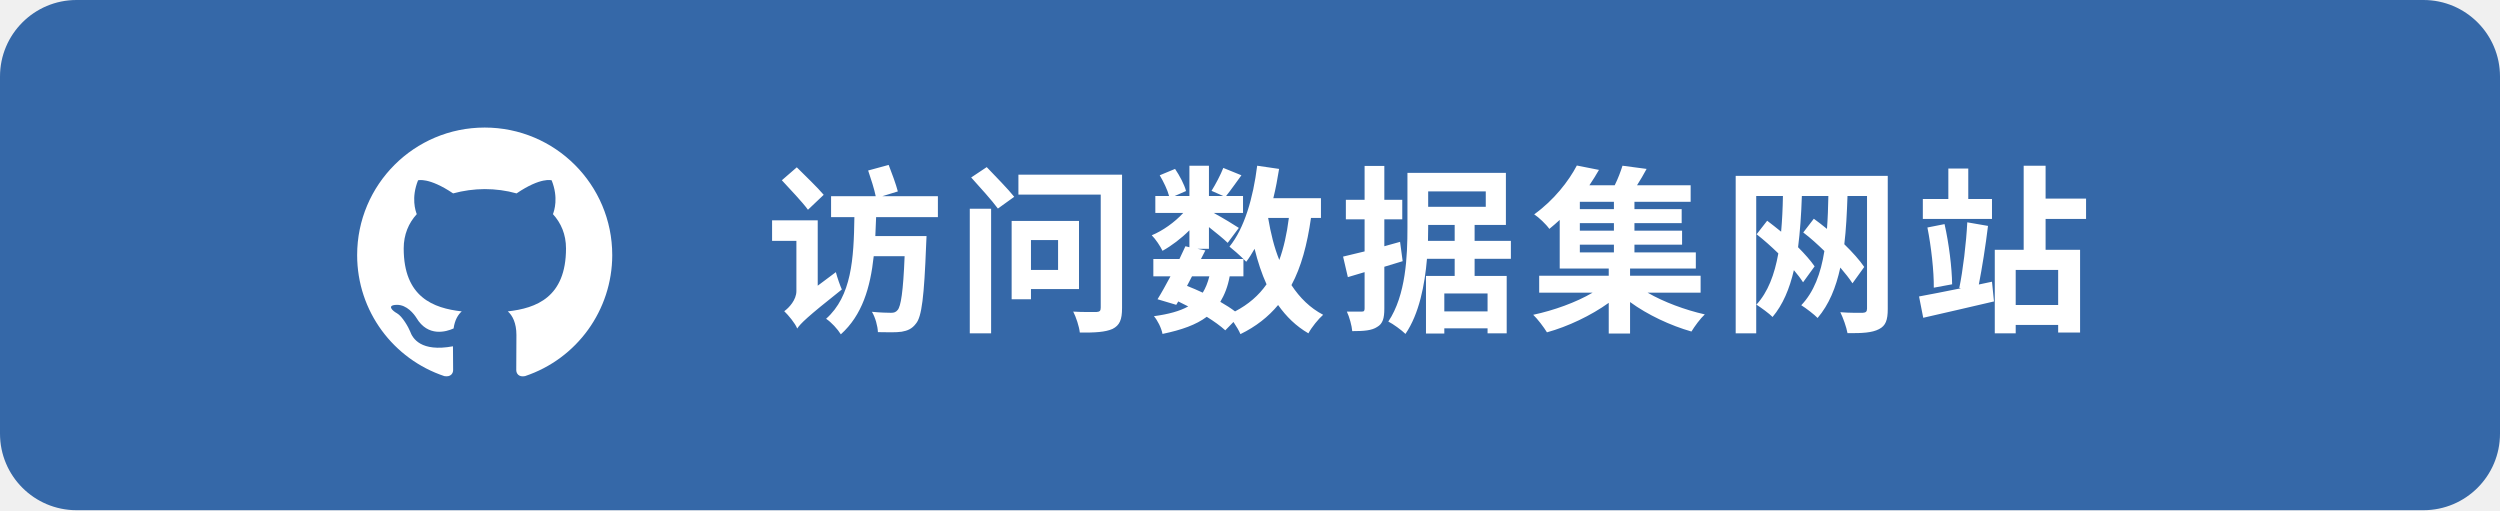
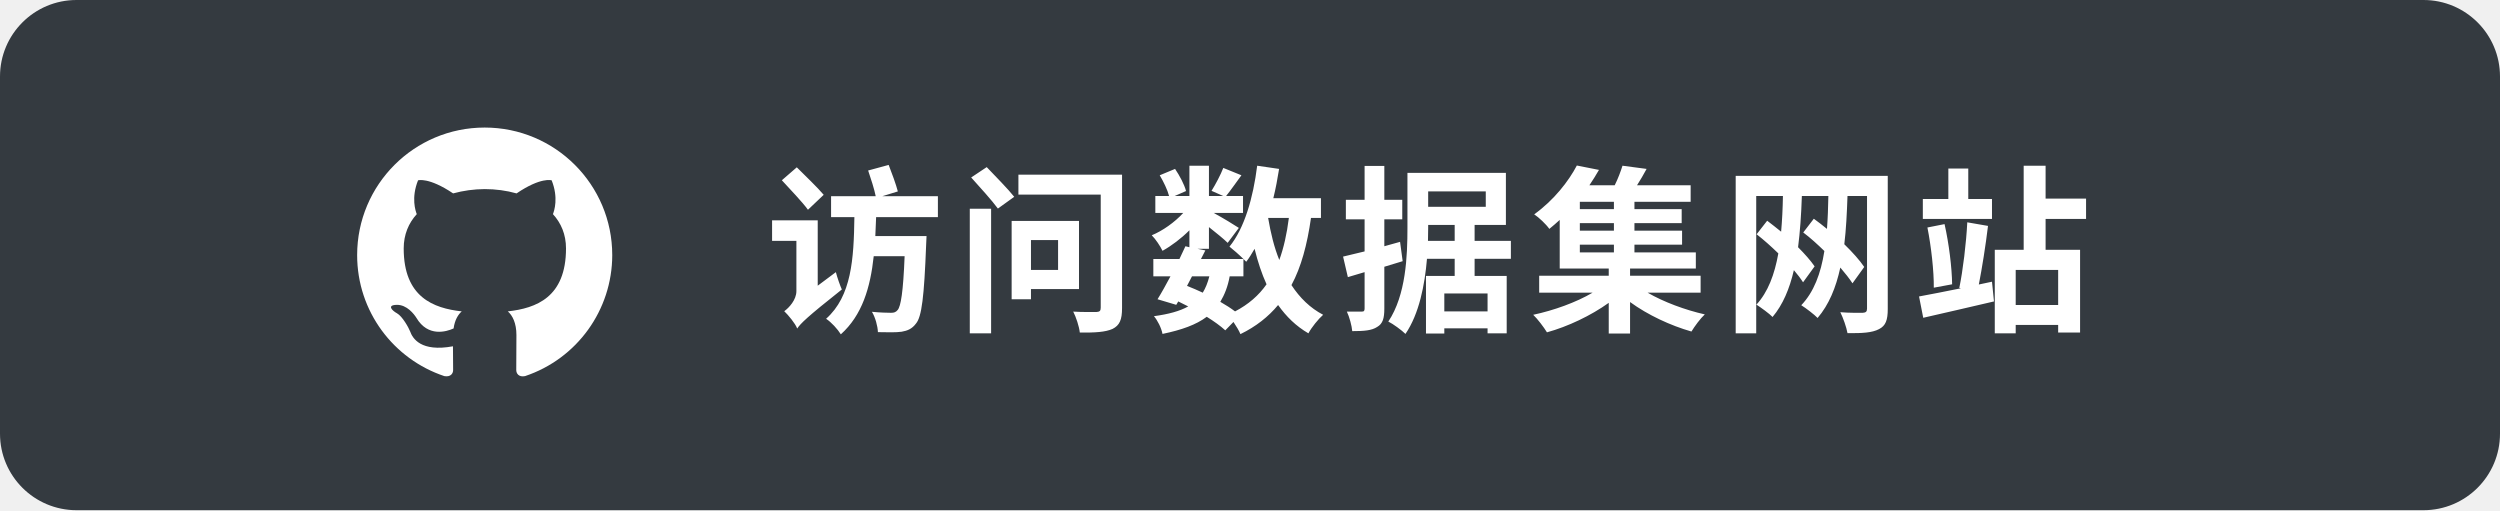
<svg xmlns="http://www.w3.org/2000/svg" width="196" height="40" viewBox="0 0 196 40" role="img" aria-label="访问数据集网站">
-   <rect width="196" height="40" rx="6" fill="#3568A8" />
+   <rect width="196" height="40" rx="6" fill="#343A40" />
  <g transform="translate(28 10) scale(1.25)" fill="#fff">
    <path d="M8 0C3.58 0 0 3.58 0 8c0 3.54 2.29 6.53 5.47 7.59.4.07.55-.17.55-.38 0-.19-.01-.82-.01-1.49-2.01.37-2.53-.49-2.69-.94-.09-.23-.48-.94-.82-1.13-.28-.15-.68-.52-.01-.53.63-.01 1.08.58 1.23.82.72 1.21 1.87.87 2.33.66.07-.52.28-.87.51-1.07-1.78-.2-3.64-.89-3.64-3.95 0-.87.31-1.59.82-2.15-.08-.2-.36-1.02.08-2.12 0 0 .67-.21 2.2.82A7.65 7.65 0 0 1 8 3.86c.68 0 1.36.09 2 .27 1.53-1.04 2.2-.82 2.2-.82.44 1.1.16 1.92.08 2.12.51.56.82 1.27.82 2.15 0 3.07-1.87 3.75-3.65 3.95.29.25.54.73.54 1.48 0 1.07-.01 1.93-.01 2.2 0 .21.15.46.55.38A8.01 8.01 0 0 0 16 8c0-4.42-3.58-8-8-8Z" />
  </g>
  <text x="112" y="20" dy=".35em" text-anchor="middle" fill="#ffffff" font-family="-apple-system, BlinkMacSystemFont, 'Segoe UI', 'PingFang SC', 'Microsoft YaHei', sans-serif" font-size="14" font-weight="600" letter-spacing="1">访问数据集网站</text>
</svg>
